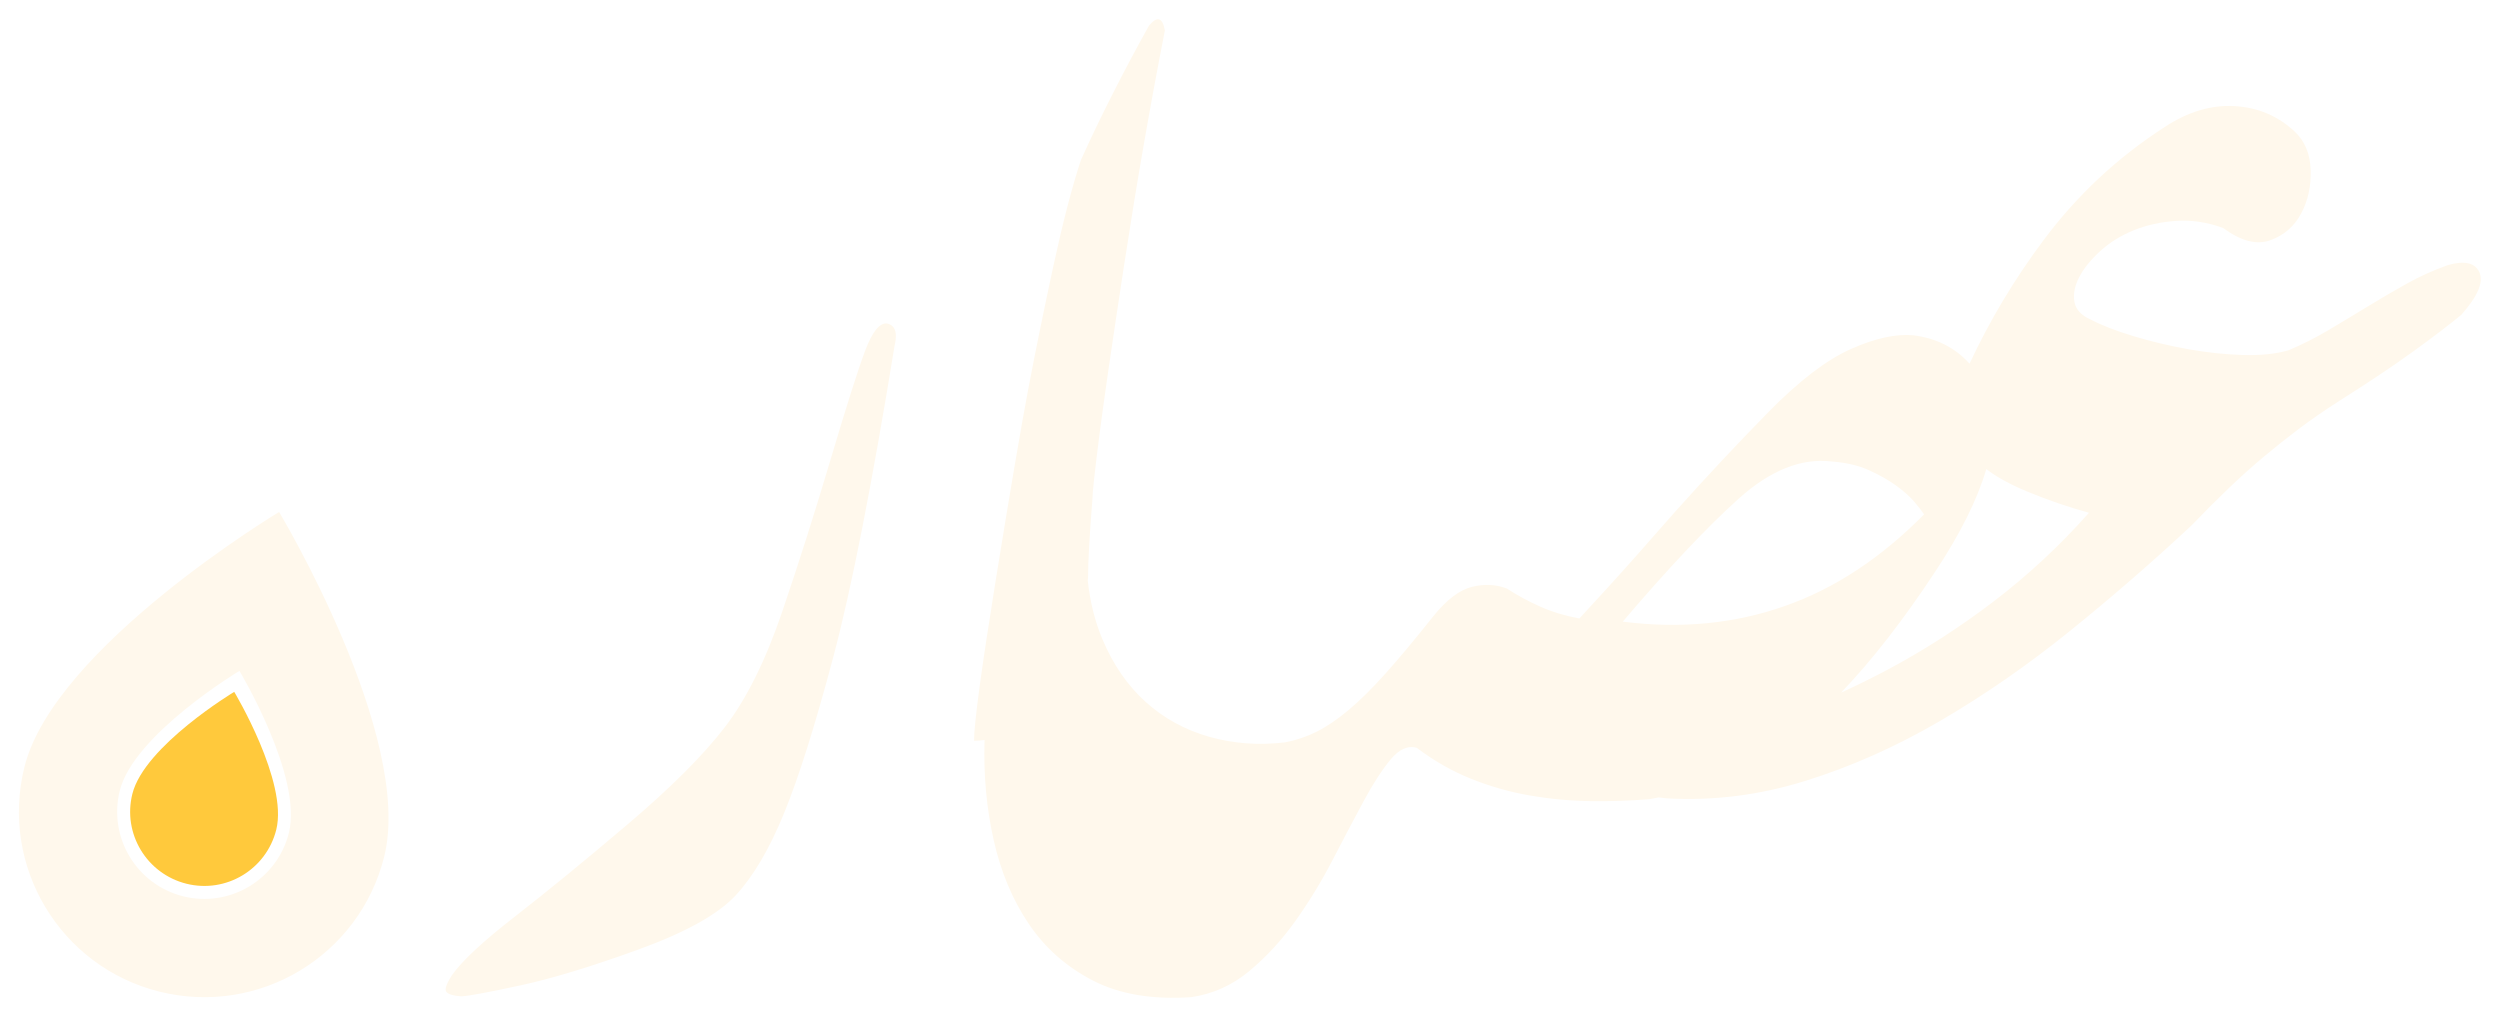
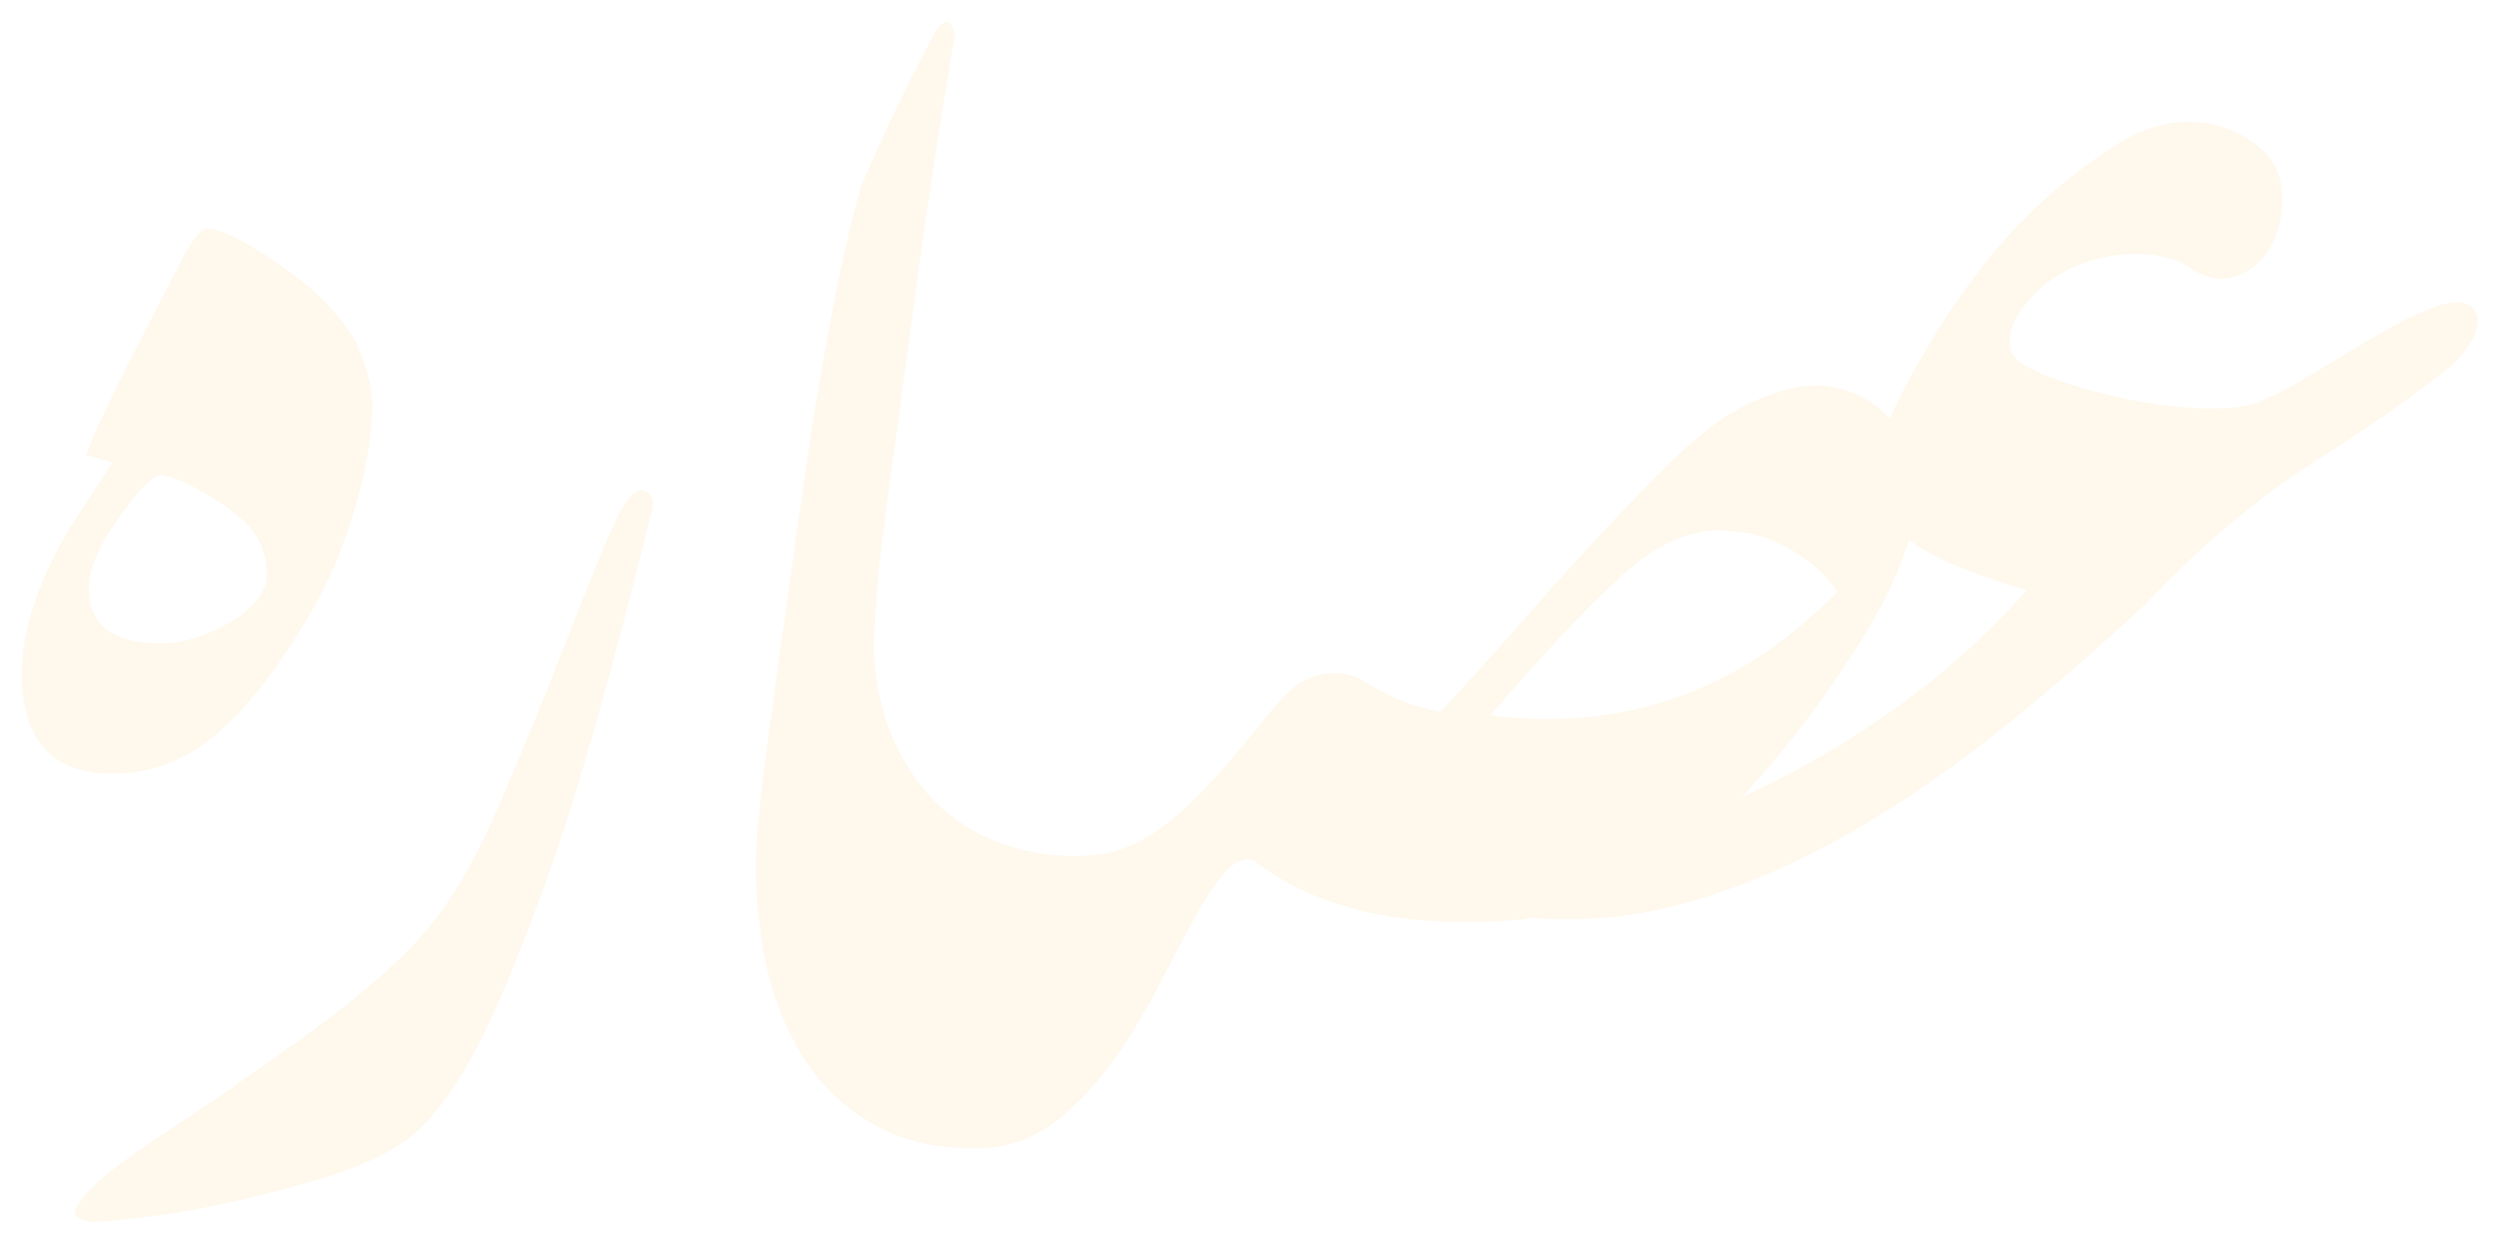
- <svg xmlns="http://www.w3.org/2000/svg" viewBox="41 -1264 3169 1288" role="img" aria-label="عصاره · Osareh">
-   <path d="M1420.2,-531.4Q1420,-529.9 1419.8,-528.5Q1424.2,-487.4 1438.5,-453.5Q1459,-405 1493.5,-374Q1528,-343 1574,-330Q1620,-317 1670,-323Q1691,-327 1710,-336.5Q1729,-346 1750.5,-364Q1772,-382 1797.5,-410.5Q1823,-439 1858,-483Q1883,-514 1906.5,-520Q1930,-526 1951,-518Q1971,-505 1993.5,-495Q2016,-485 2043,-480Q2045,-482 2077,-517Q2109,-552 2165,-616Q2225,-683 2283,-742Q2341,-801 2387,-821.5Q2433,-842 2466,-839Q2510.1,-833.6 2537.6,-803Q2575.7,-884.8 2631,-959Q2695,-1045 2785,-1103Q2829,-1132 2873.5,-1129.5Q2918,-1127 2950,-1097Q2969,-1079 2970,-1048.5Q2971,-1018 2958,-993.5Q2945,-969 2919,-959.5Q2893,-950 2859,-975Q2829,-986 2799.5,-984Q2770,-982 2745.5,-972Q2721,-962 2703,-945.5Q2685,-929 2676.5,-912.5Q2668,-896 2670.5,-881.5Q2673,-867 2691,-859Q2712,-848 2745,-838Q2778,-828 2814,-821.5Q2850,-815 2884,-814Q2918,-813 2942,-820Q2968,-831 2992.5,-845.5Q3017,-860 3041.5,-875Q3066,-890 3091,-904Q3116,-918 3144,-928Q3176,-937 3184,-918.5Q3192,-900 3161,-865Q3138,-846 3100,-818.5Q3062,-791 3005,-755Q2977,-737 2954.5,-720Q2932,-703 2910.5,-685Q2889,-667 2867,-646Q2845,-625 2819,-598Q2744,-528 2664,-463.5Q2584,-399 2500,-350Q2416,-301 2329,-274Q2242,-247 2154,-252Q2148.4,-252.5 2143.5,-253.2Q2137.8,-252 2132,-251Q2096,-248 2057.5,-248.5Q2019,-249 1981,-255.5Q1943,-262 1906.5,-276.5Q1870,-291 1837,-316Q1820,-321 1803.5,-301Q1787,-281 1769,-247.5Q1751,-214 1730,-173.5Q1709,-133 1683,-96.5Q1657,-60 1624.5,-33Q1592,-6 1551,0Q1477,5 1426.5,-21Q1376,-47 1345,-93Q1314,-139 1300.5,-199.5Q1287,-260 1289,-325Q1289.1,-325.5 1289.2,-326Q1282.5,-325 1275.7,-325Q1275.7,-357.7 1303.1,-528Q1330.6,-698.2 1344.6,-771.8Q1358.6,-845.3 1376.5,-927.9Q1394.4,-1010.4 1411.2,-1061.2Q1430.2,-1103.3 1452.1,-1146.3Q1473.9,-1189.3 1497.4,-1231.4Q1505.1,-1240.7 1510.1,-1239.4Q1515.3,-1238.1 1517.6,-1225.4Q1489.6,-1082.7 1466.1,-929.2Q1442.6,-775.6 1434.2,-709.4Q1425.8,-643.2 1425.8,-632Q1420.2,-561.5 1420.2,-531.4ZM394.8,-615C394.8,-615 565.9,-330.2 528,-178.1C496.6,-52.2 369.1,24.4 243.1,-7C117.2,-38.4 40.6,-165.9 72,-291.9C109.9,-443.9 394.8,-615 394.8,-615ZM1175,-826Q1132,-562 1097.5,-432Q1063,-302 1035,-233.5Q1007,-165 973.5,-129Q940,-93 850.5,-60.5Q761,-28 701,-15Q641,-2 626,-1Q611,-2 607,-6.5Q603,-11 614,-28Q633,-55 693.5,-102Q754,-149 836.5,-219Q919,-289 960,-342.5Q1001,-396 1032.5,-488.5Q1064,-581 1094,-682Q1124,-783 1137.5,-819Q1151,-855 1165,-854Q1169.7,-853.1 1172.5,-850.3Q1179.2,-843.6 1175,-826ZM344.5,-413.6C344.5,-413.6 210.6,-333.2 192.8,-261.7C178.1,-202.5 214.1,-142.6 273.3,-127.8C332.5,-113.1 392.4,-149.1 407.2,-208.3C425,-279.7 344.5,-413.6 344.5,-413.6ZM2304,-496Q2398,-529 2480,-612Q2476,-618 2467.5,-628Q2459,-638 2444.5,-648.5Q2430,-659 2410,-668Q2390,-677 2363,-679Q2305,-686 2244.5,-631.5Q2184,-577 2098,-476Q2208,-462 2304,-496ZM2558.8,-669.4Q2542.2,-612.4 2494.5,-540Q2433.6,-447.5 2374.7,-386Q2404.3,-399.5 2433.5,-415Q2503,-452 2568,-501.5Q2633,-551 2689,-614Q2649,-625 2610.5,-641Q2578.1,-654.5 2558.8,-669.4Z" fill="#fff8ec" />
-   <path d="M337.9,-387C337.9,-387 406.4,-273.1 391.2,-212.3C378.6,-161.9 327.6,-131.2 277.3,-143.8C226.9,-156.4 196.2,-207.4 208.8,-257.7C224,-318.5 337.9,-387 337.9,-387Z" fill="#ffc93c" />
+ <svg xmlns="http://www.w3.org/2000/svg" viewBox="456 -1264 2754 1370" role="img" aria-label="عصاره · Osareh">
+   <path d="M2132,-251Q2096,-248 2057.5,-248.5Q2019,-249 1981,-255.5Q1943,-262 1906.5,-276.5Q1870,-291 1837,-316Q1820,-321 1803.5,-301Q1787,-281 1769,-247.5Q1751,-214 1730,-173.5Q1709,-133 1683,-96.5Q1657,-60 1624.5,-33Q1592,-6 1551,0Q1477,5 1426.5,-21Q1376,-47 1345,-93Q1314,-139 1300.5,-199.5Q1287,-260 1289,-325Q1289,-357.7 1312.7,-528Q1336.4,-698.2 1347.3,-771.8Q1358.3,-845.3 1374.1,-927.9Q1389.9,-1010.4 1405.5,-1061.2Q1423.5,-1103.3 1444.3,-1146.3Q1465.1,-1189.3 1487.6,-1231.4Q1495,-1240.6 1500,-1239.5Q1505.3,-1238.2 1507.9,-1225.4Q1483.4,-1082.7 1462.8,-929.2Q1442.2,-775.6 1433.1,-709.4Q1424.1,-643.2 1423.8,-632Q1419.4,-578.9 1418.4,-548.7Q1420.7,-495.6 1438.5,-453.5Q1459,-405 1493.5,-374Q1528,-343 1574,-330Q1620,-317 1670,-323Q1691,-327 1710,-336.5Q1729,-346 1750.5,-364Q1772,-382 1797.5,-410.5Q1823,-439 1858,-483Q1883,-514 1906.5,-520Q1930,-526 1951,-518Q1971,-505 1993.5,-495Q2016,-485 2043,-480Q2045,-482 2077,-517Q2109,-552 2165,-616Q2225,-683 2283,-742Q2341,-801 2387,-821.5Q2433,-842 2466,-839Q2510.1,-833.6 2537.6,-803Q2575.7,-884.8 2631,-959Q2695,-1045 2785,-1103Q2829,-1132 2873.5,-1129.5Q2918,-1127 2950,-1097Q2969,-1079 2970,-1048.5Q2971,-1018 2958,-993.5Q2945,-969 2919,-959.5Q2893,-950 2859,-975Q2829,-986 2799.5,-984Q2770,-982 2745.5,-972Q2721,-962 2703,-945.5Q2685,-929 2676.5,-912.5Q2668,-896 2670.5,-881.5Q2673,-867 2691,-859Q2712,-848 2745,-838Q2778,-828 2814,-821.5Q2850,-815 2884,-814Q2918,-813 2942,-820Q2968,-831 2992.5,-845.5Q3017,-860 3041.5,-875Q3066,-890 3091,-904Q3116,-918 3144,-928Q3176,-937 3184,-918.5Q3192,-900 3161,-865Q3138,-846 3100,-818.5Q3062,-791 3005,-755Q2977,-737 2954.5,-720Q2932,-703 2910.5,-685Q2889,-667 2867,-646Q2845,-625 2819,-598Q2744,-528 2664,-463.5Q2584,-399 2500,-350Q2416,-301 2329,-274Q2242,-247 2154,-252Q2148.4,-252.5 2143.5,-253.2Q2137.8,-252 2132,-251ZM866.2,-822.6Q866.2,-769.3 846.9,-703.7Q827.7,-638.1 795.7,-584.8Q746.5,-500.3 695.2,-456Q644,-411.8 580,-411.8Q480,-411.8 480,-522.5Q480,-560.2 495.6,-604.5Q511.2,-648.7 536.6,-688.1Q562,-727.5 580,-754.5Q562,-759.4 557.9,-760.7Q553.8,-761.9 551.3,-761.9Q548.9,-771.7 657.9,-980.8Q674.3,-1012 685,-1012Q698.1,-1012 726,-996.4Q753.9,-980.8 785.9,-956.2Q817.8,-931.6 839.2,-901.3Q860.5,-871 866.2,-822.6ZM1172.5,-695.1Q1108.1,-435.5 1063,-308.8Q1018,-182.1 984.5,-116.1Q950.9,-50.1 914.6,-17Q878.3,16.1 786.4,41.2Q694.5,66.3 633.7,74.3Q572.8,82.3 557.8,82.1Q542.9,79.9 539.3,75.1Q535.7,70.3 548,54.2Q569.2,28.9 633.3,-13Q697.5,-54.9 785.4,-117.9Q873.4,-180.9 918.6,-230.9Q963.9,-280.8 1002.9,-370.4Q1041.8,-460.1 1080,-558.3Q1118.2,-656.5 1134.6,-691.2Q1151,-726 1164.9,-723.9Q1169.5,-722.6 1172.1,-719.6Q1178.2,-712.3 1172.5,-695.1ZM2304,-496Q2398,-529 2480,-612Q2476,-618 2467.5,-628Q2459,-638 2444.5,-648.5Q2430,-659 2410,-668Q2390,-677 2363,-679Q2305,-686 2244.5,-631.5Q2184,-577 2098,-476Q2208,-462 2304,-496ZM749.8,-631.5Q749.8,-669.2 720.3,-693.8Q705.5,-707 678.4,-722.5Q651.4,-738.1 633.3,-740.6Q620.2,-740.6 587,-693.8Q553.8,-647.1 553.8,-615.9Q553.8,-555.3 633.3,-555.3Q669.4,-555.3 709.6,-578.6Q749.8,-602 749.8,-631.5ZM2558.8,-669.4Q2542.2,-612.4 2494.5,-540Q2433.6,-447.5 2374.7,-386Q2404.3,-399.5 2433.5,-415Q2503,-452 2568,-501.5Q2633,-551 2689,-614Q2649,-625 2610.5,-641Q2578.1,-654.5 2558.8,-669.4Z" fill="#fff8ec" />
</svg>
